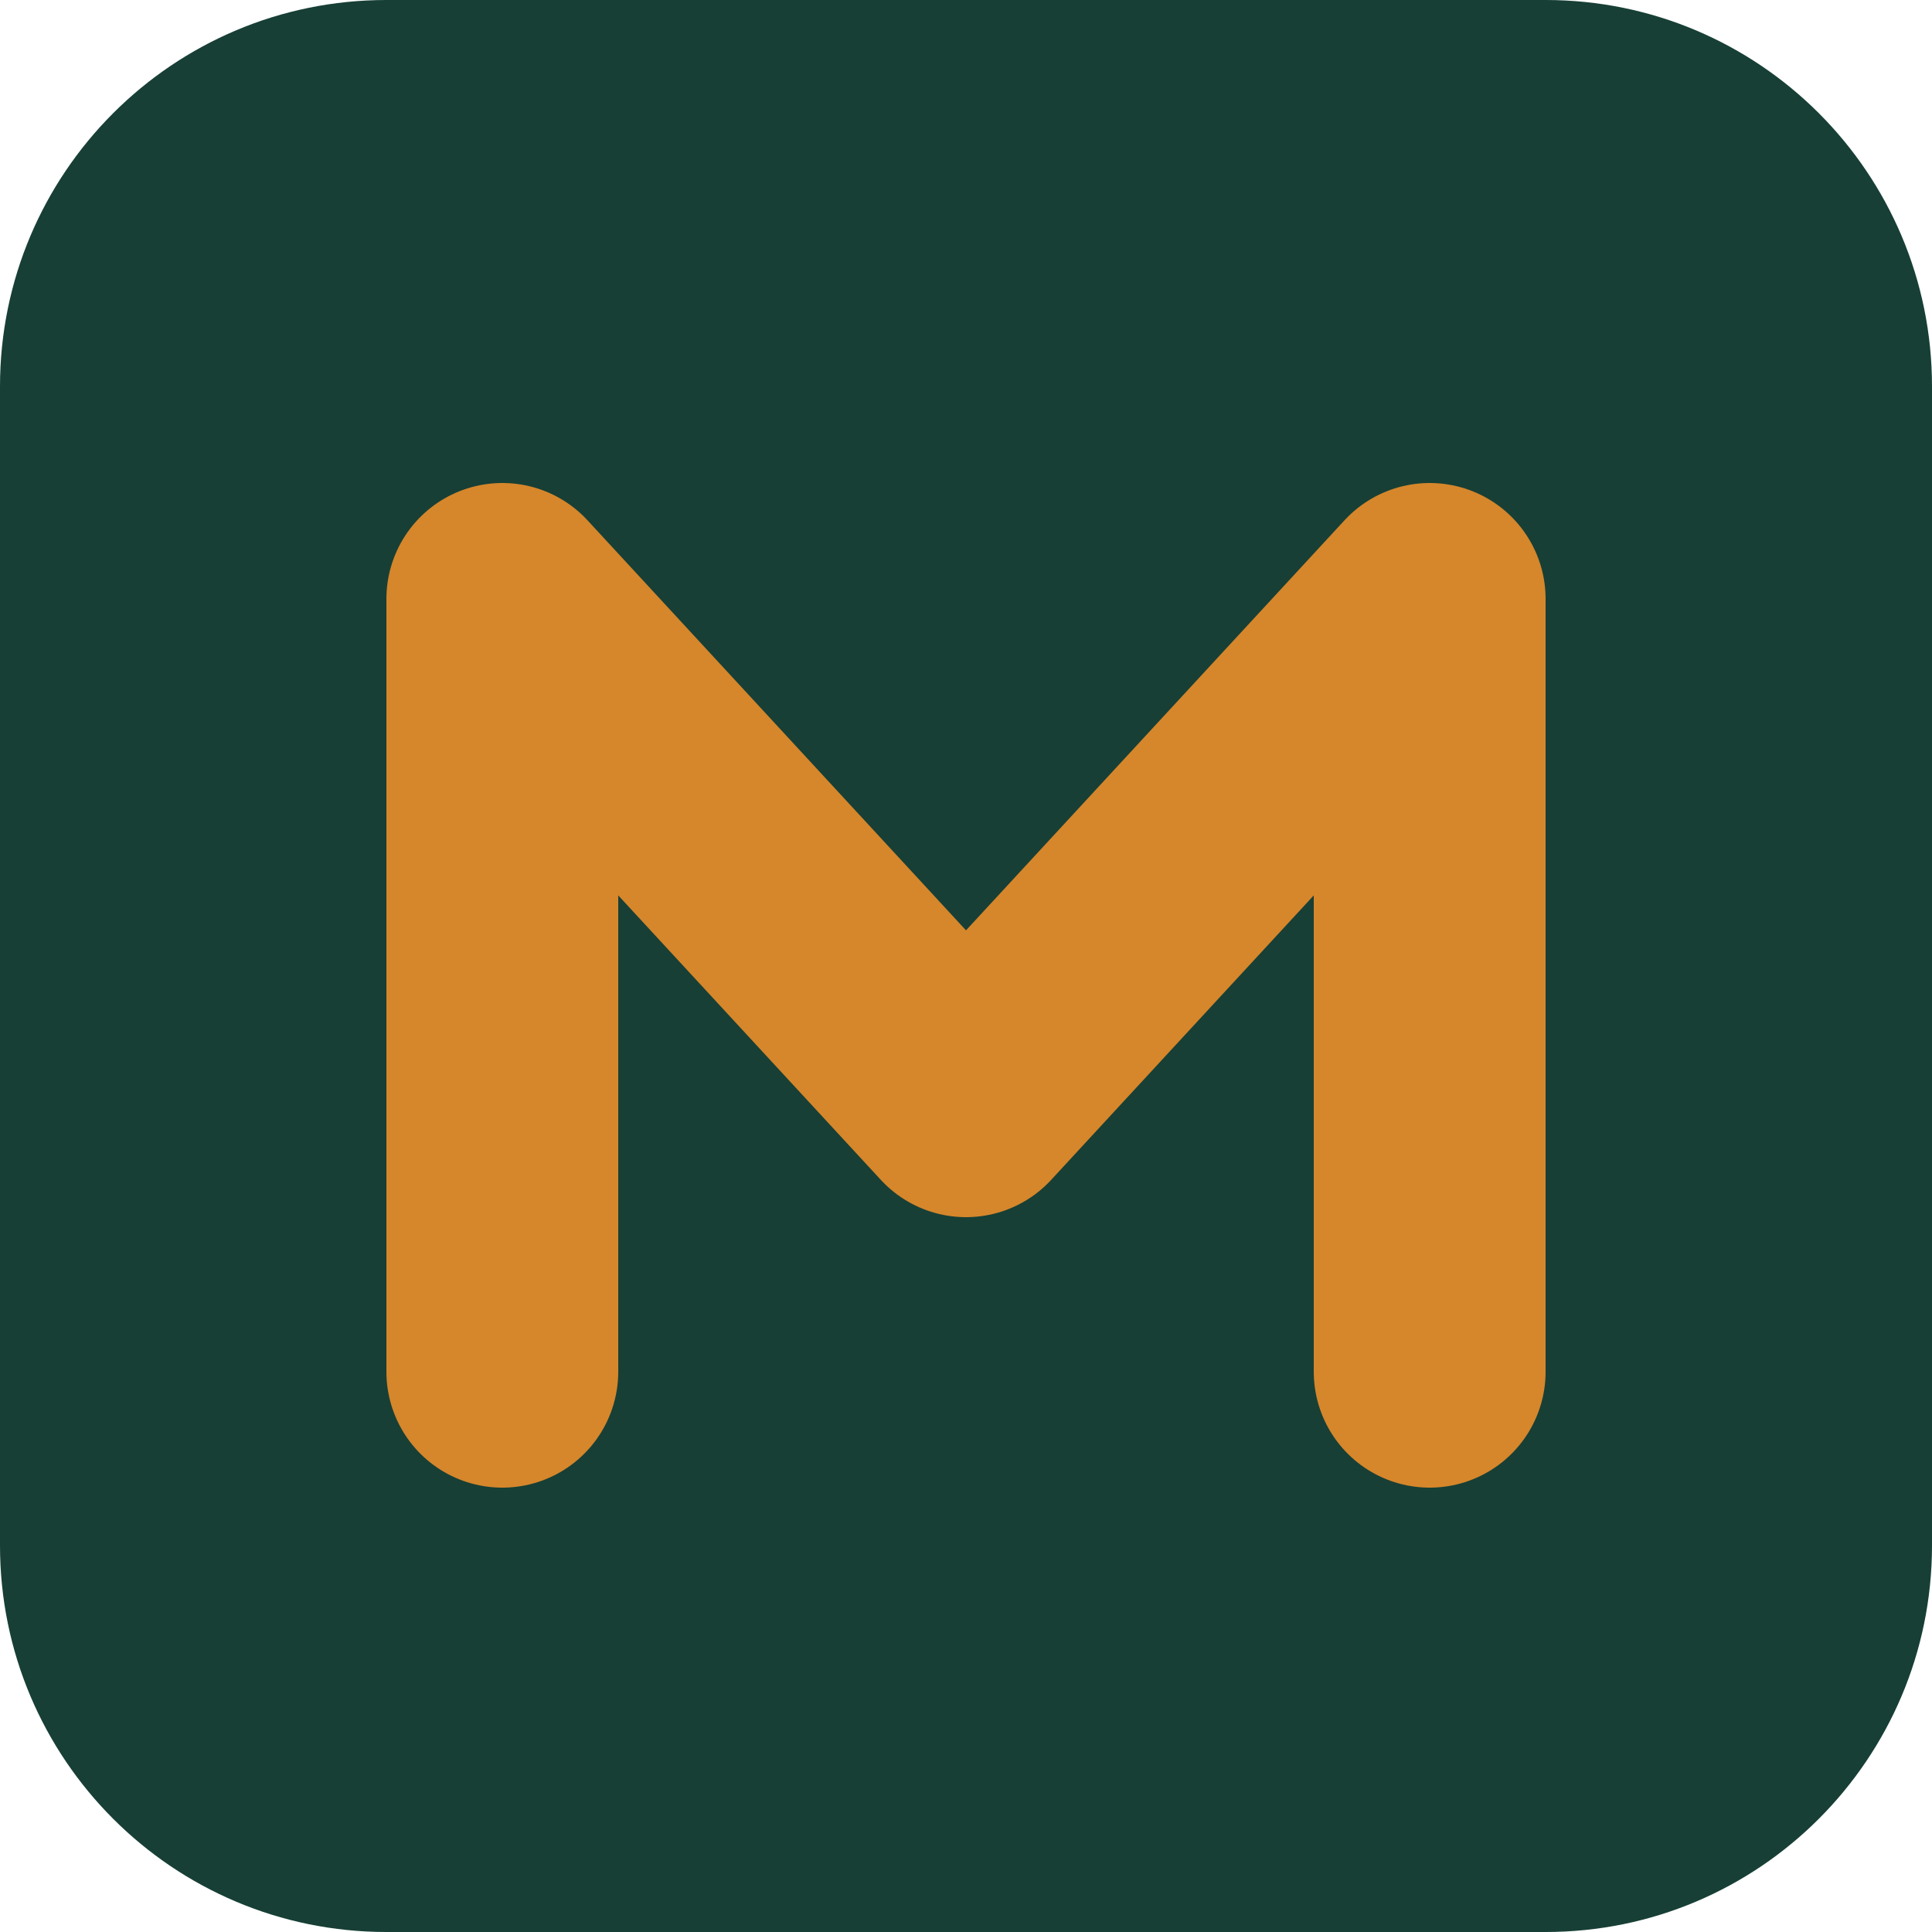
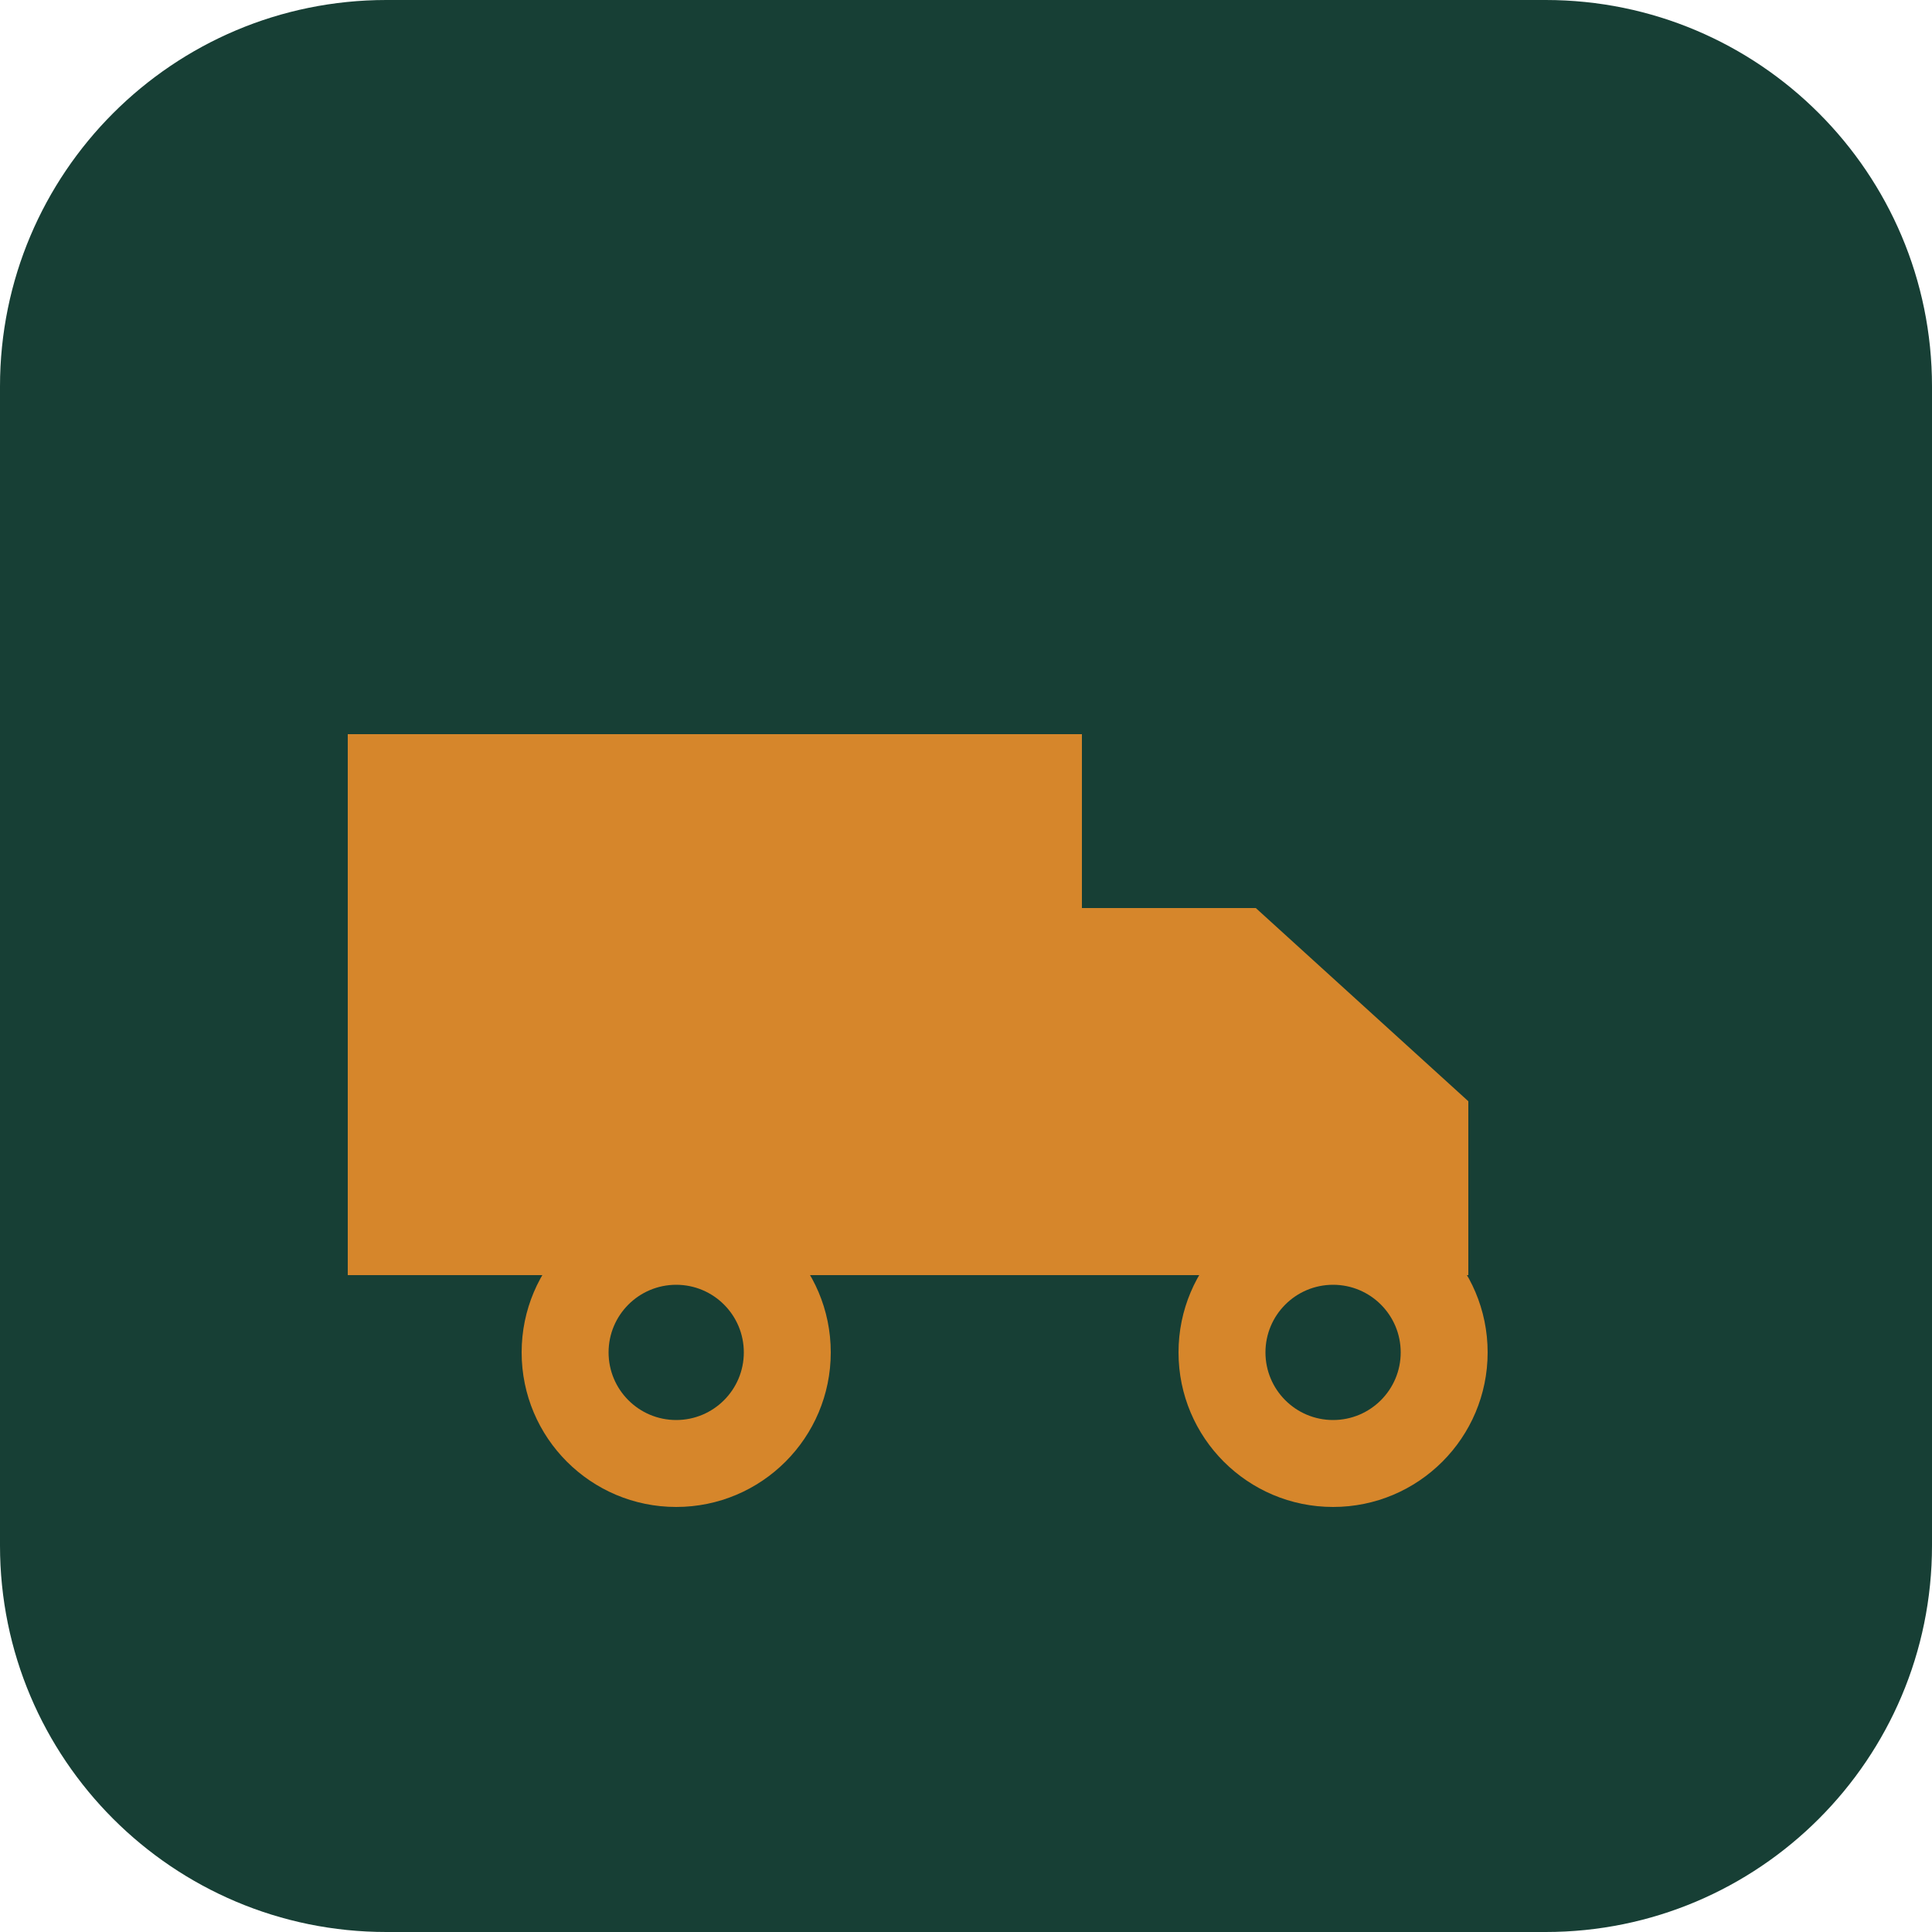
<svg xmlns="http://www.w3.org/2000/svg" viewBox="0 0 100 100" role="img" aria-label="Madco Truck Plaza">
  <rect width="100" height="100" rx="20" fill="#173F35" />
-   <polyline points="26,71 26,31 50,57 74,31 74,71" fill="none" stroke="#D6862B" stroke-width="12" stroke-linecap="round" stroke-linejoin="round" />
+   <path d="M18 38 h38 v9 h9 l11 10 v9 H18 Z" fill="#D6862B" />
+   <circle cx="35" cy="70" r="8" fill="#D6862B" />
+   <circle cx="35" cy="70" r="3.5" fill="#173F35" />
+   <circle cx="69" cy="70" r="8" fill="#D6862B" />
+   <circle cx="69" cy="70" r="3.5" fill="#173F35" />
</svg>
